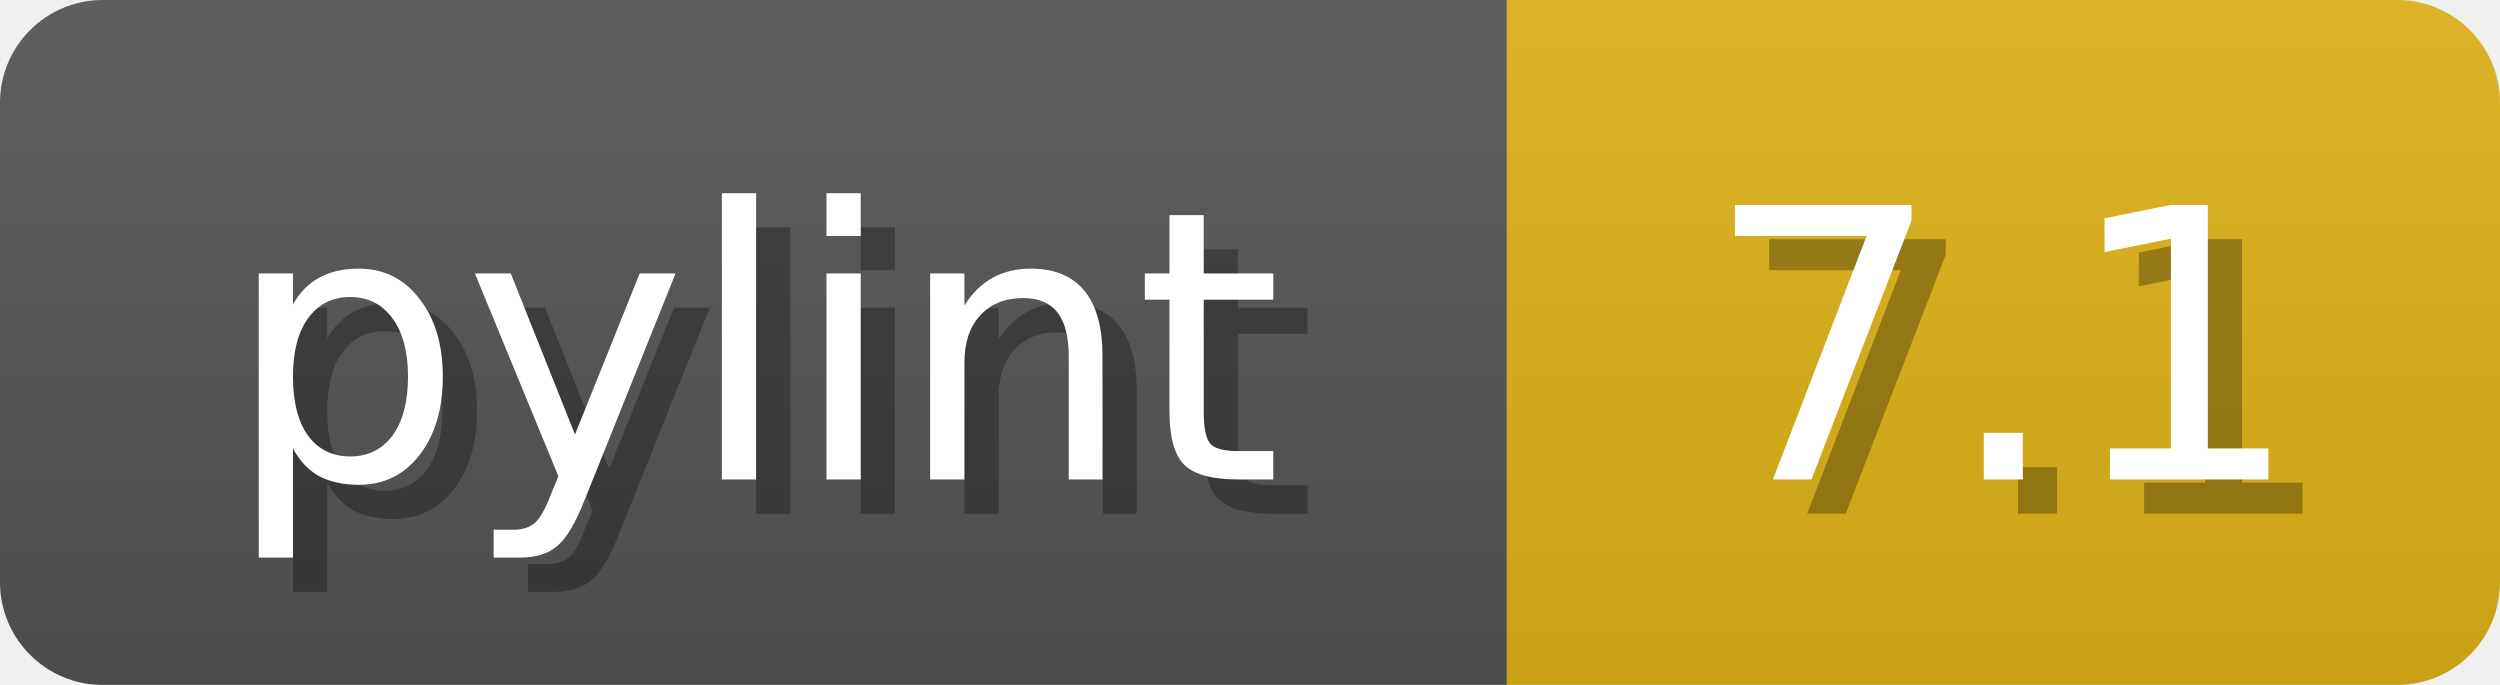
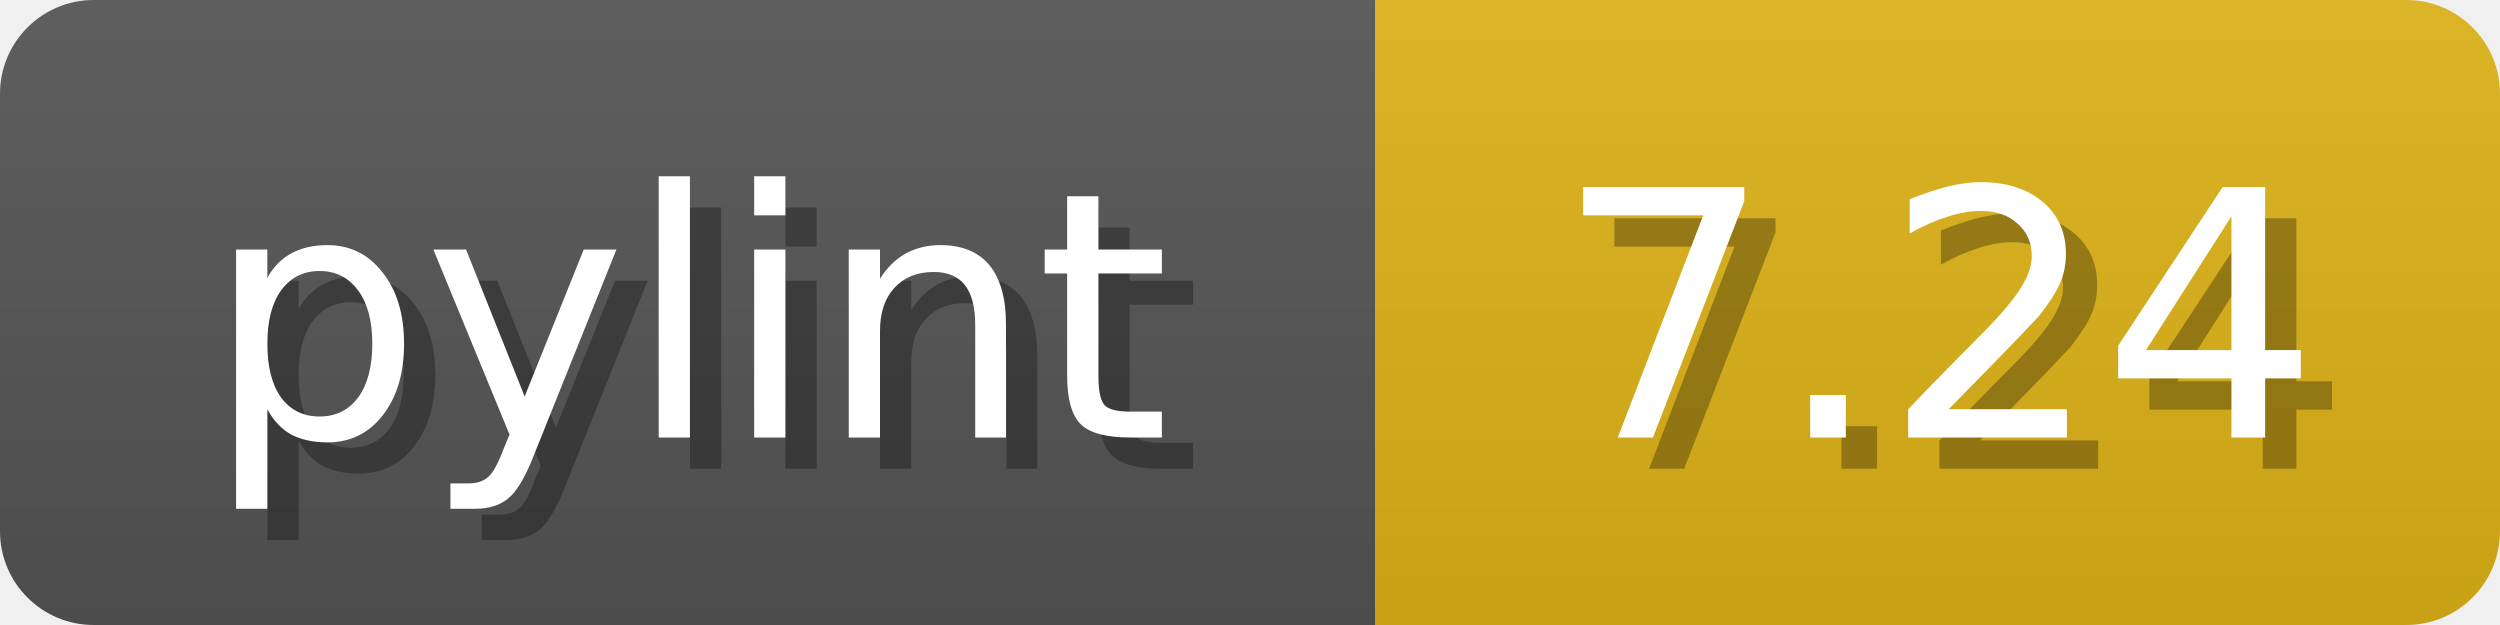
- <svg xmlns="http://www.w3.org/2000/svg" width="73" height="20">
+ <svg xmlns="http://www.w3.org/2000/svg" width="80" height="20">
  <linearGradient id="b" x2="0" y2="100%">
    <stop offset="0" stop-color="#bbb" stop-opacity=".1" />
    <stop offset="1" stop-opacity=".1" />
  </linearGradient>
  <mask id="anybadge_1">
-     <rect width="73" height="20" rx="3" fill="#fff" />
+     <rect width="80" height="20" rx="3" fill="#fff" />
  </mask>
  <g mask="url(#anybadge_1)">
    <path fill="#555" d="M0 0h44v20H0z" />
-     <path fill="#DFB317" d="M44 0h29v20H44z" />
-     <path fill="url(#b)" d="M0 0h73v20H0z" />
+     <path fill="#DFB317" d="M44 0h36v20H44z" />
+     <path fill="url(#b)" d="M0 0h80v20H0z" />
  </g>
  <g fill="#fff" text-anchor="middle" font-family="DejaVu Sans,Verdana,Geneva,sans-serif" font-size="11">
    <text x="23.0" y="15" fill="#010101" fill-opacity=".3">pylint</text>
    <text x="22.0" y="14">pylint</text>
  </g>
  <g fill="#fff" text-anchor="middle" font-family="DejaVu Sans,Verdana,Geneva,sans-serif" font-size="11">
-     <text x="59.5" y="15" fill="#010101" fill-opacity=".3">7.1</text>
-     <text x="58.5" y="14">7.1</text>
+     <text x="63.0" y="15" fill="#010101" fill-opacity=".3">7.24</text>
+     <text x="62.0" y="14">7.24</text>
  </g>
</svg>
